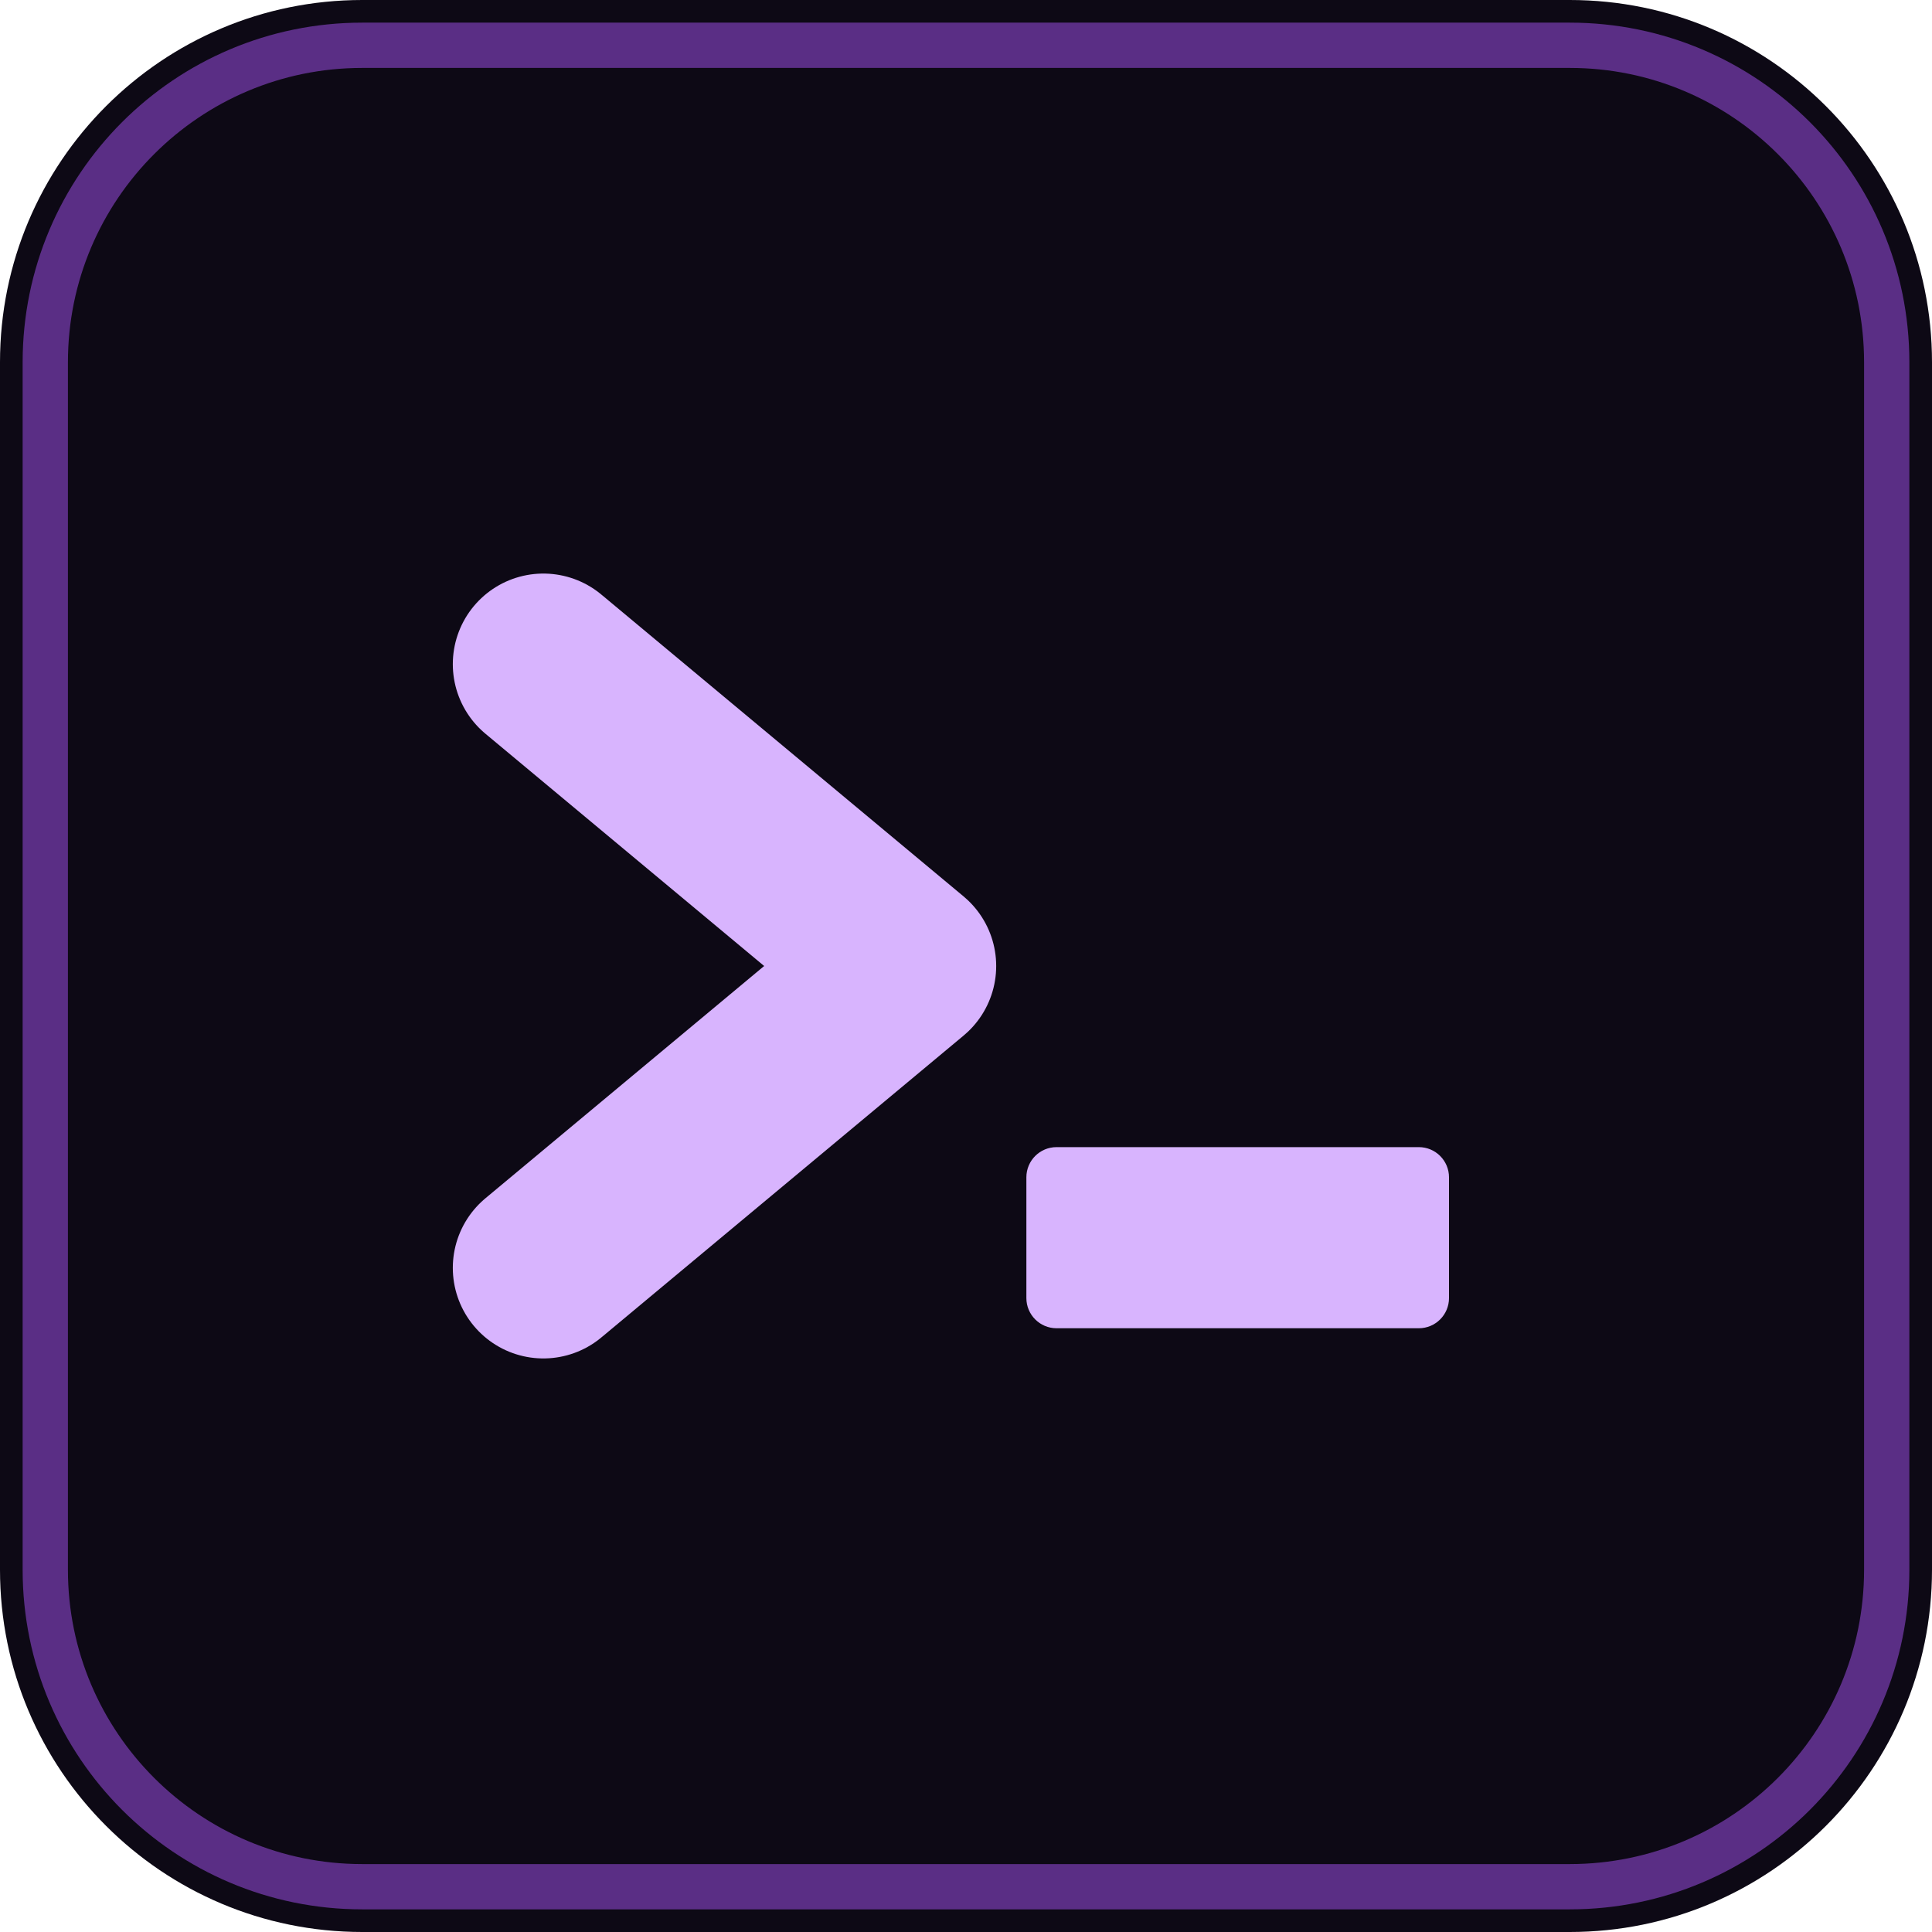
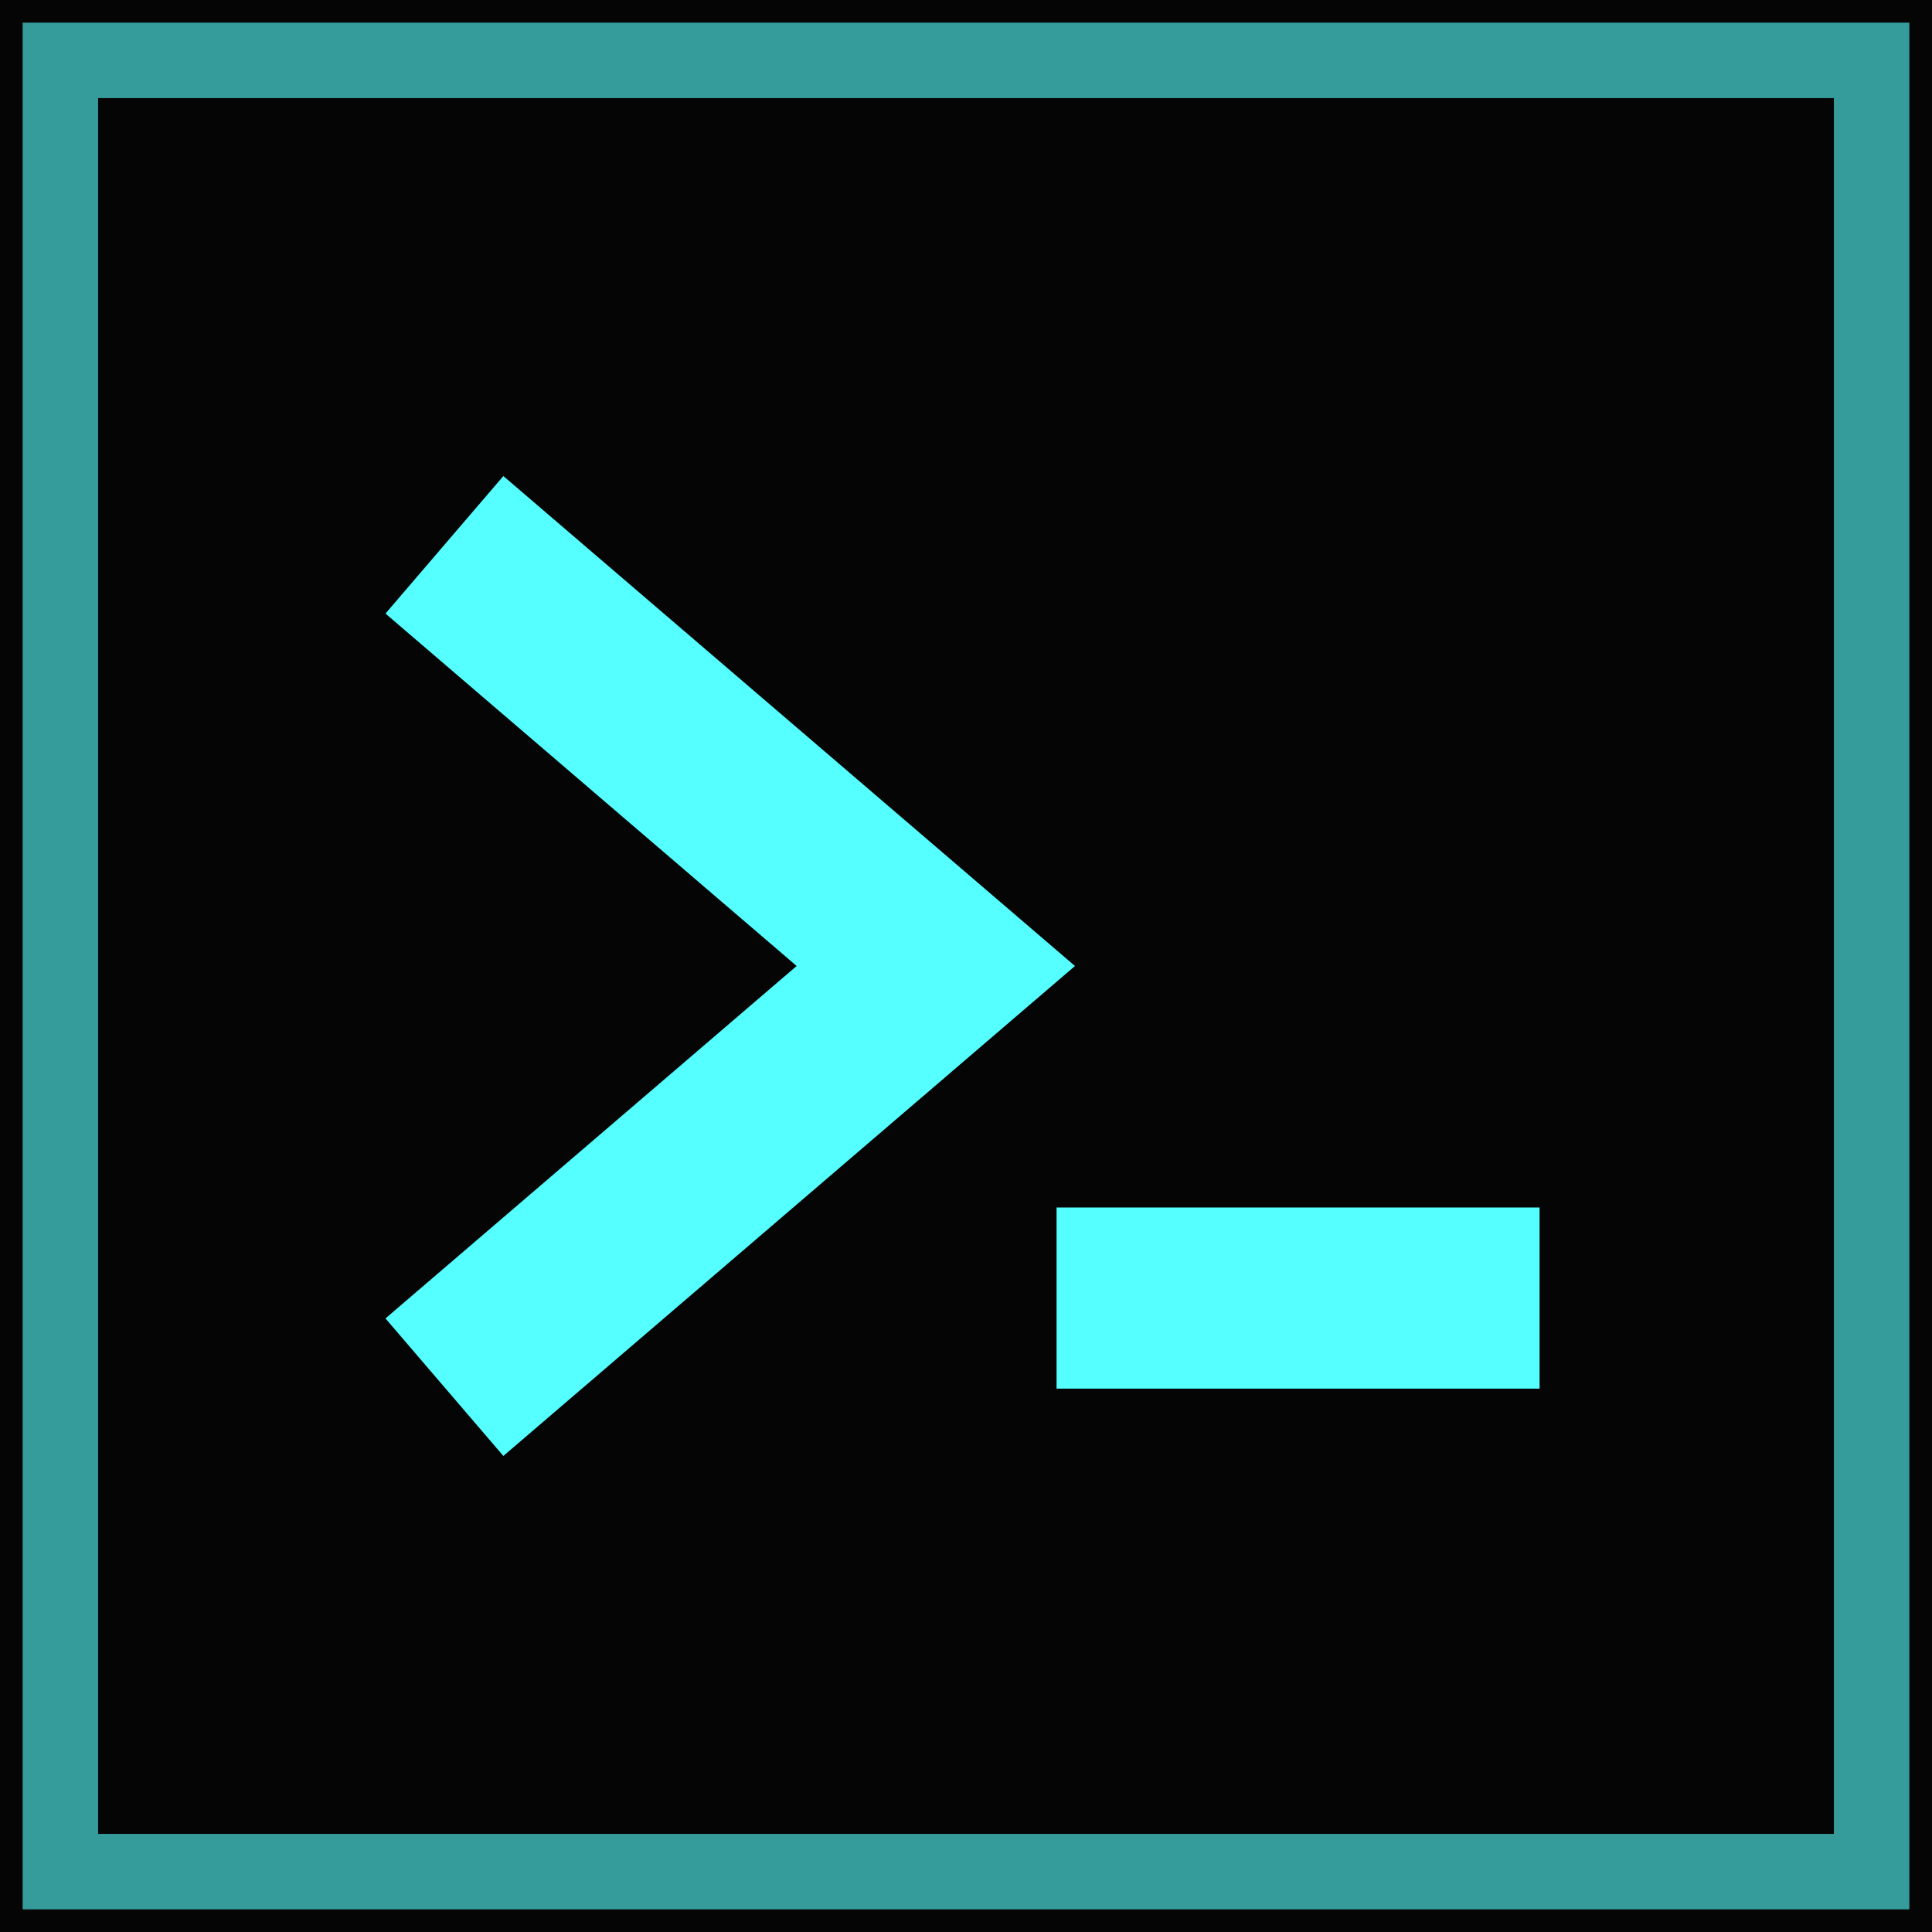
<svg xmlns="http://www.w3.org/2000/svg" viewBox="0 0 64 64" width="64" height="64">
-   <rect width="64" height="64" rx="12" fill="#0d0915" />
-   <rect x="1.5" y="1.5" width="61" height="61" rx="10.5" fill="none" stroke="#a855f7" stroke-opacity="0.5" stroke-width="1.5" />
-   <g fill="none" stroke="#d8b4fe" stroke-width="6" stroke-linecap="round" stroke-linejoin="round">
-     <path d="M18 22 L30 32 L18 42" />
+   <rect width="64" height="64" fill="#050505" />
+   <rect x="2" y="2" width="60" height="60" fill="none" stroke="#55FFFF" stroke-opacity="0.6" stroke-width="2.5" />
+   <g fill="none" stroke="#55FFFF" stroke-width="6" stroke-linecap="square" stroke-linejoin="miter">
+     <path d="M17 20 L31 32 L17 44" />
  </g>
-   <rect x="34" y="38" width="14" height="6" rx="1" fill="#d8b4fe" />
+   <rect x="35" y="40" width="16" height="6" fill="#55FFFF" />
</svg>
